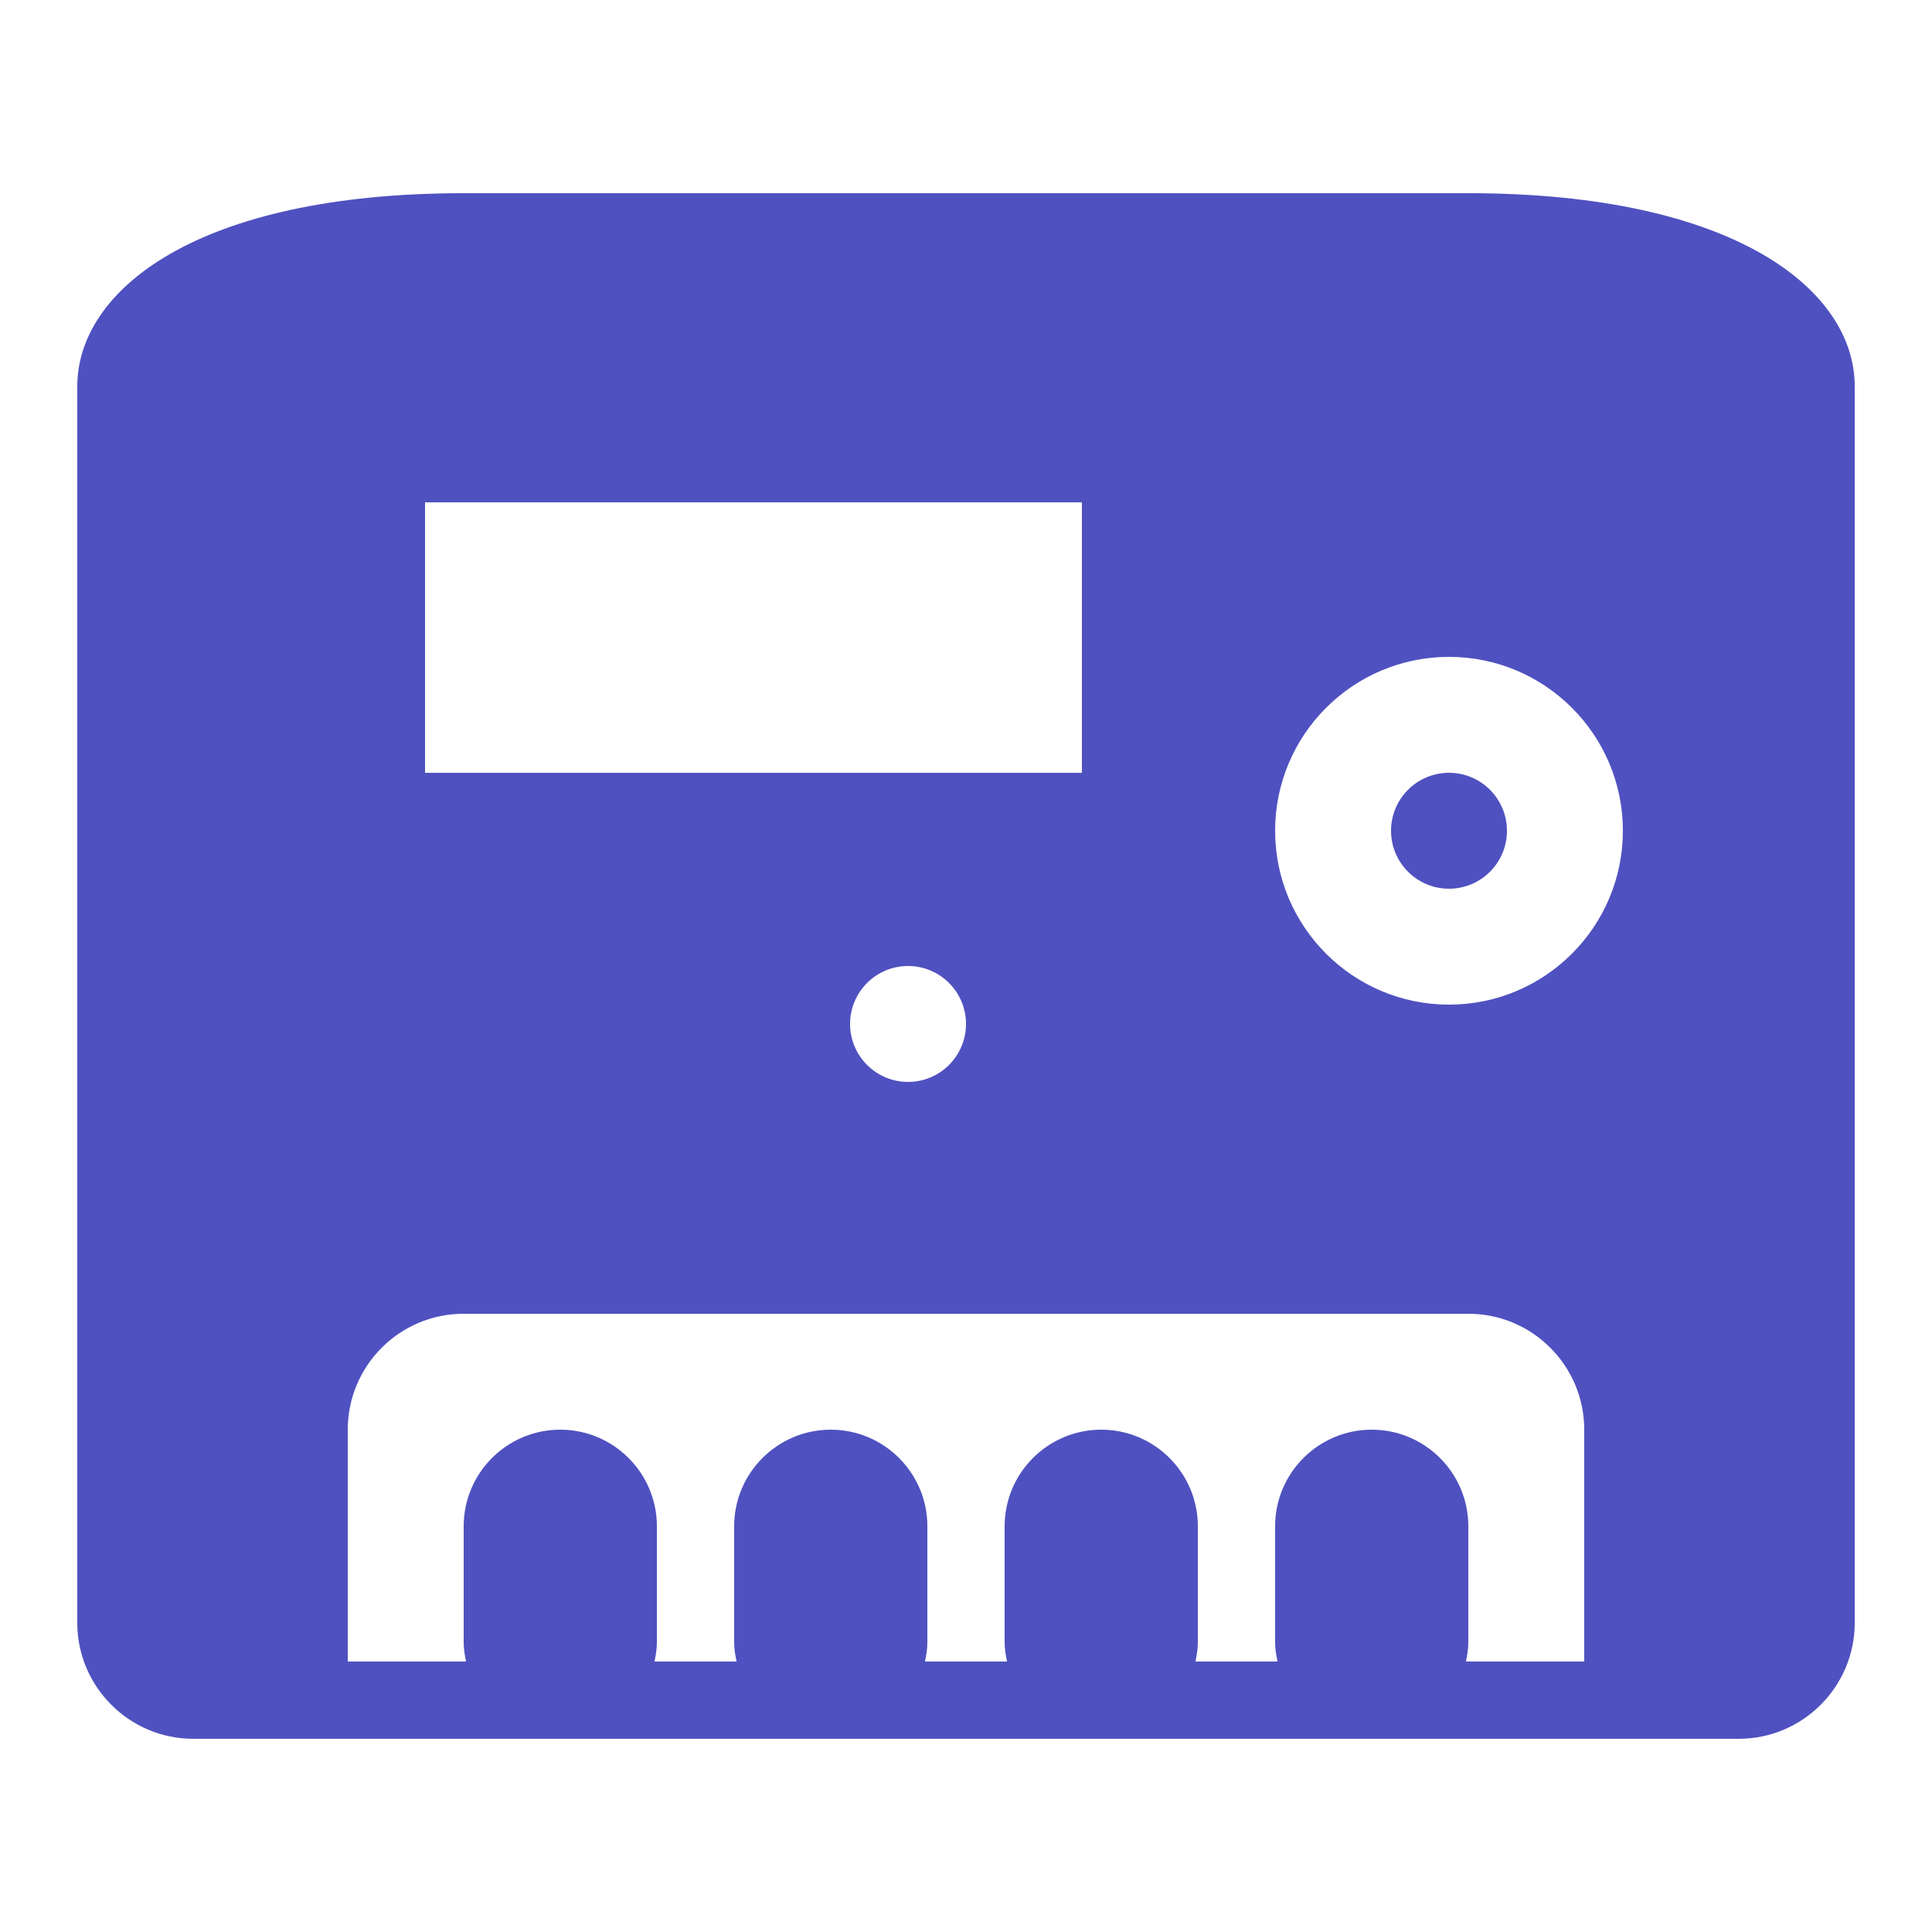
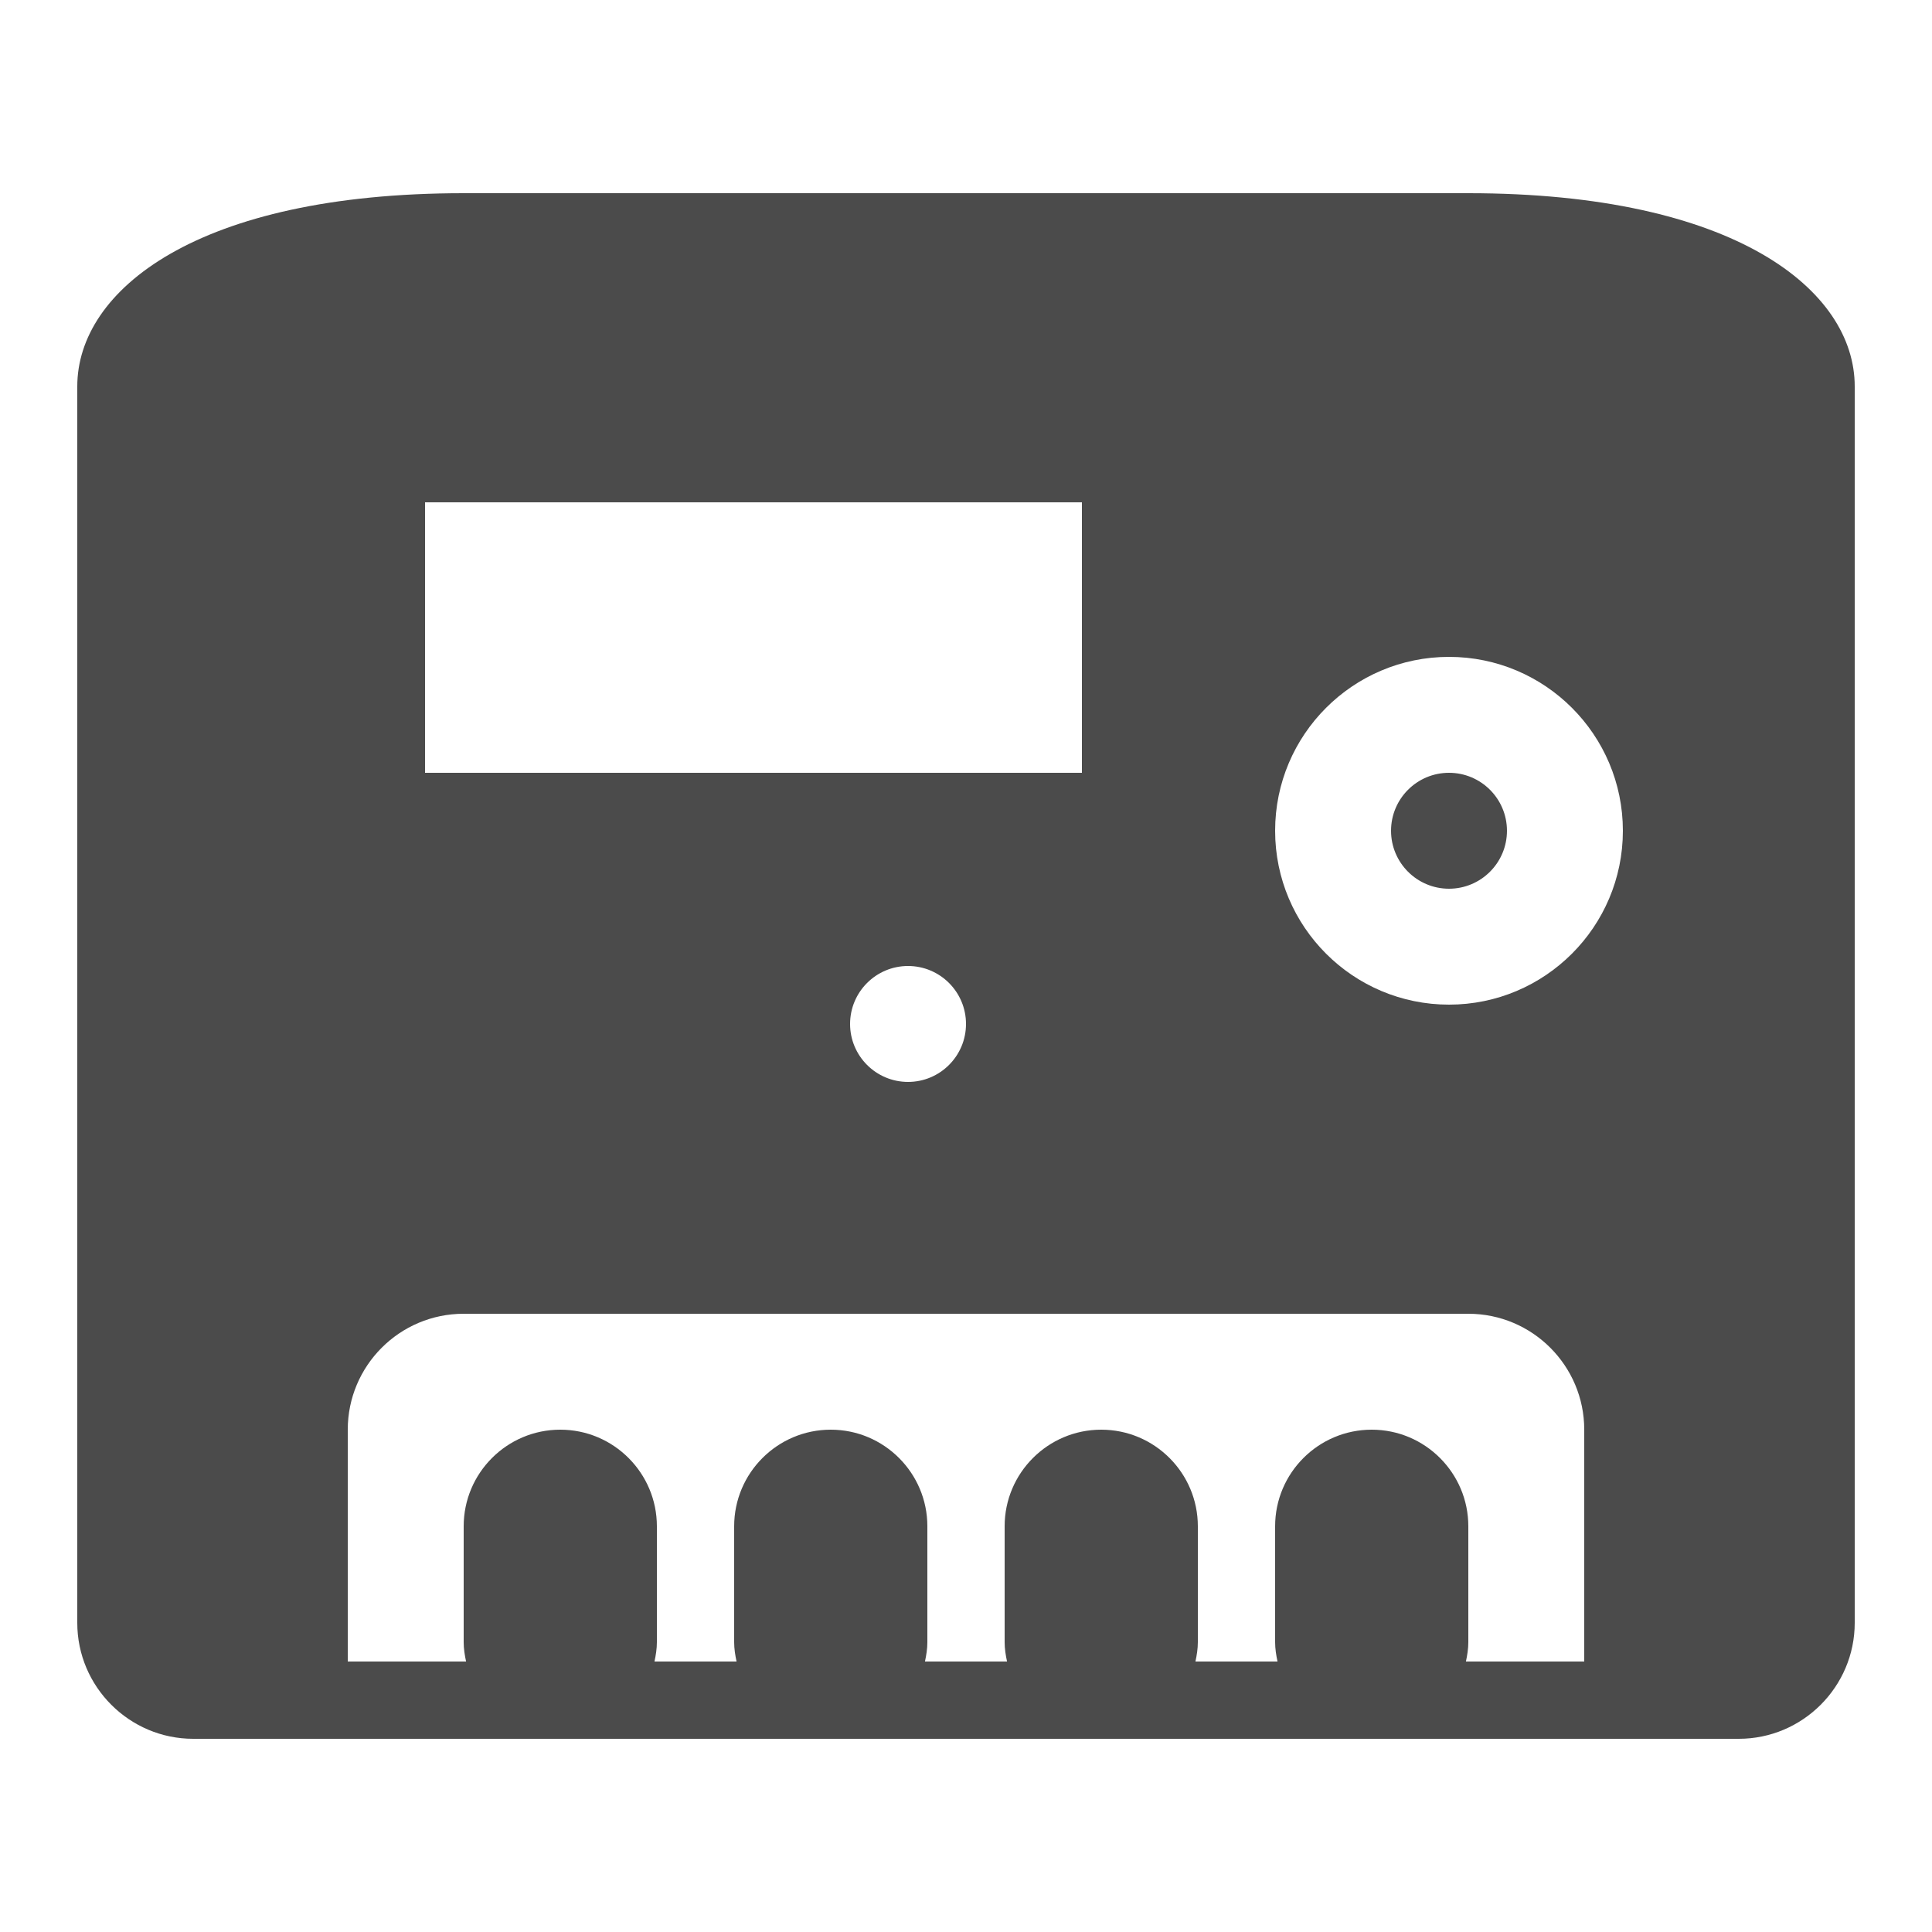
<svg xmlns="http://www.w3.org/2000/svg" viewBox="0 0 50 50">
-   <path d="M12 5C5.094 5 2 7.512 2 10L2 42C2 43.652 3.348 45 5 45L45 45C46.652 45 48 43.652 48 42L48 10C48 7.512 44.906 5 38 5 Z M 11 13L28 13L28 20L11 20 Z M 37.5 17C39.984 17 42 19.016 42 21.5C42 23.984 39.984 26 37.5 26C35.016 26 33 23.984 33 21.5C33 19.016 35.016 17 37.5 17 Z M 37.5 20C36.672 20 36 20.672 36 21.5C36 22.328 36.672 23 37.5 23C38.328 23 39 22.328 39 21.5C39 20.672 38.328 20 37.5 20 Z M 23.5 25C24.328 25 25 25.672 25 26.5C25 27.328 24.328 28 23.5 28C22.672 28 22 27.328 22 26.5C22 25.672 22.672 25 23.5 25 Z M 12 34L38 34C39.656 34 41 35.344 41 37L41 43L37.938 43C37.973 42.836 38 42.672 38 42.5L38 39.5C38 38.121 36.879 37 35.5 37C34.121 37 33 38.121 33 39.5L33 42.5C33 42.672 33.027 42.836 33.062 43L30.938 43C30.973 42.836 31 42.672 31 42.5L31 39.5C31 38.121 29.879 37 28.5 37C27.121 37 26 38.121 26 39.5L26 42.5C26 42.672 26.027 42.836 26.062 43L23.938 43C23.973 42.836 24 42.672 24 42.5L24 39.5C24 38.121 22.879 37 21.5 37C20.121 37 19 38.121 19 39.5L19 42.5C19 42.672 19.027 42.836 19.062 43L16.938 43C16.973 42.836 17 42.672 17 42.5L17 39.5C17 38.121 15.879 37 14.5 37C13.121 37 12 38.121 12 39.5L12 42.5C12 42.672 12.027 42.836 12.062 43L9 43L9 37C9 35.344 10.344 34 12 34Z" fill="#4F51C0" />
+   <path d="M12 5C5.094 5 2 7.512 2 10L2 42C2 43.652 3.348 45 5 45L45 45C46.652 45 48 43.652 48 42L48 10C48 7.512 44.906 5 38 5 Z M 11 13L28 13L28 20L11 20 Z M 37.5 17C39.984 17 42 19.016 42 21.5C42 23.984 39.984 26 37.5 26C35.016 26 33 23.984 33 21.5C33 19.016 35.016 17 37.5 17 Z M 37.5 20C36.672 20 36 20.672 36 21.5C36 22.328 36.672 23 37.5 23C38.328 23 39 22.328 39 21.5C39 20.672 38.328 20 37.5 20 Z M 23.5 25C24.328 25 25 25.672 25 26.5C25 27.328 24.328 28 23.5 28C22.672 28 22 27.328 22 26.5C22 25.672 22.672 25 23.5 25 Z M 12 34L38 34C39.656 34 41 35.344 41 37L41 43L37.938 43C37.973 42.836 38 42.672 38 42.5L38 39.5C38 38.121 36.879 37 35.5 37C34.121 37 33 38.121 33 39.5L33 42.5C33 42.672 33.027 42.836 33.062 43L30.938 43C30.973 42.836 31 42.672 31 42.5L31 39.5C31 38.121 29.879 37 28.5 37C27.121 37 26 38.121 26 39.5L26 42.5C26 42.672 26.027 42.836 26.062 43L23.938 43C23.973 42.836 24 42.672 24 42.5L24 39.5C24 38.121 22.879 37 21.5 37C20.121 37 19 38.121 19 39.5L19 42.5C19 42.672 19.027 42.836 19.062 43L16.938 43C16.973 42.836 17 42.672 17 42.5L17 39.5C17 38.121 15.879 37 14.5 37C13.121 37 12 38.121 12 39.5L12 42.5C12 42.672 12.027 42.836 12.062 43L9 43L9 37C9 35.344 10.344 34 12 34Z" fill="#4B4B4B" />
</svg>
